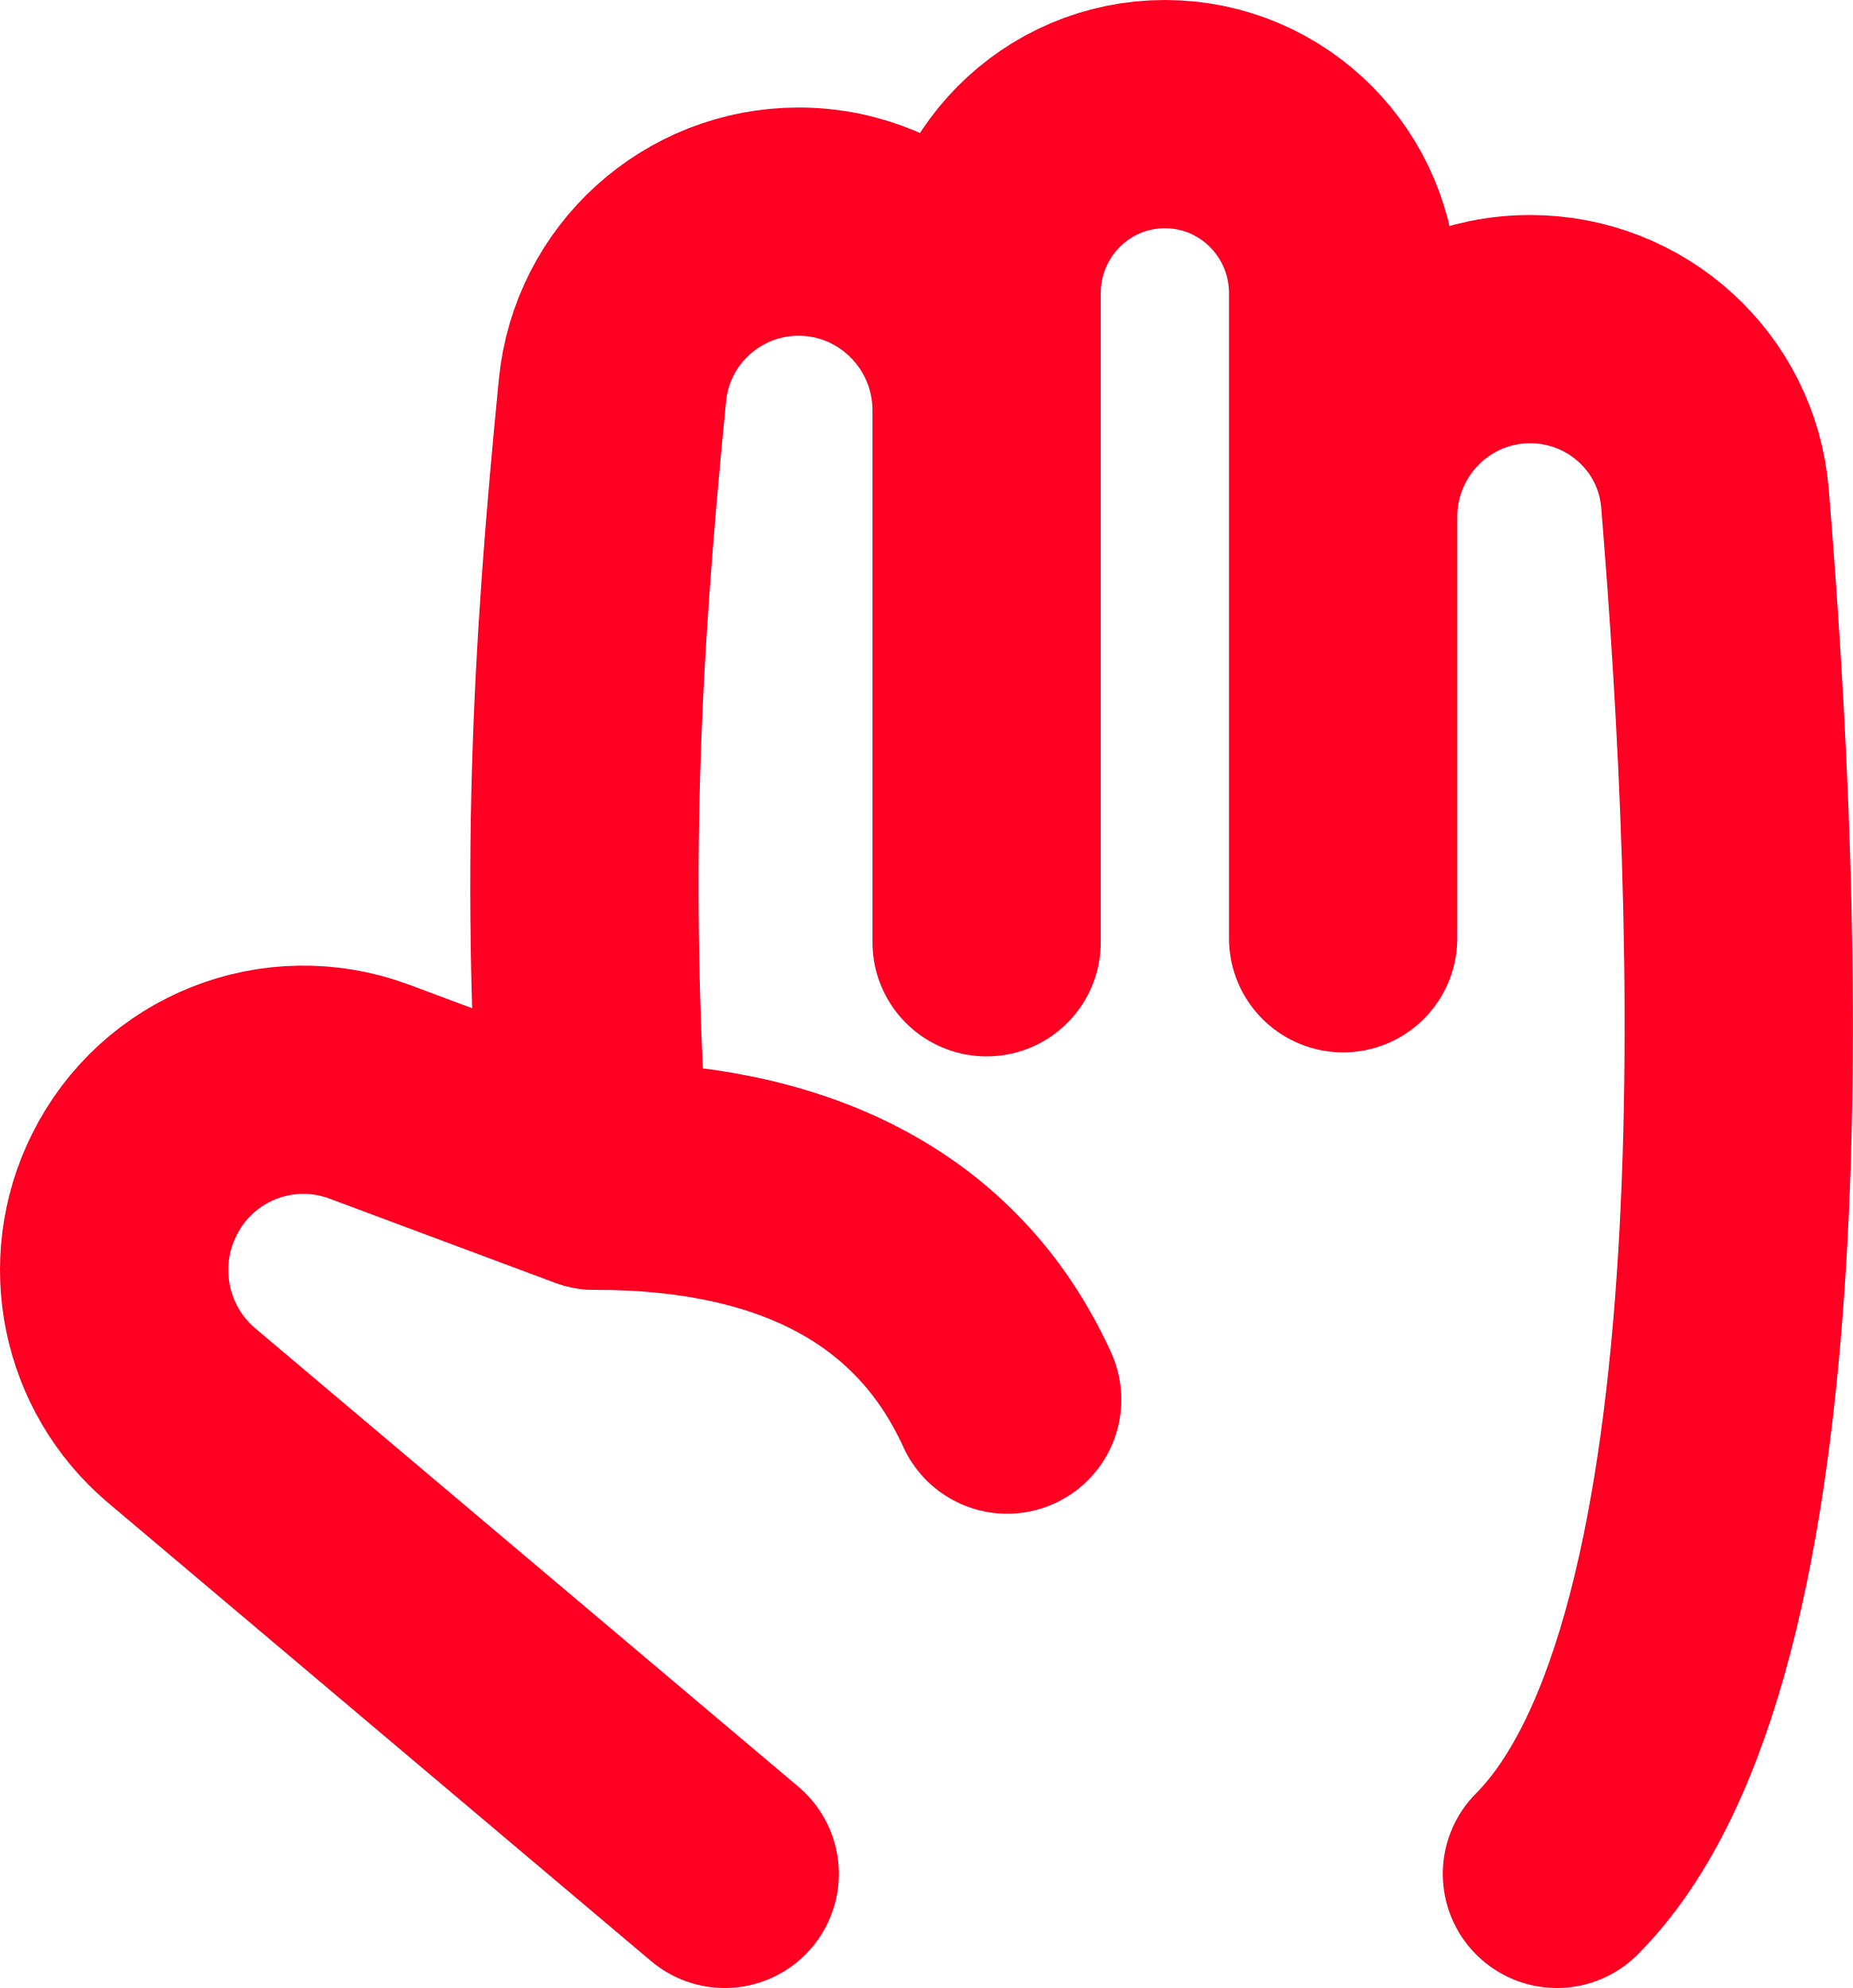
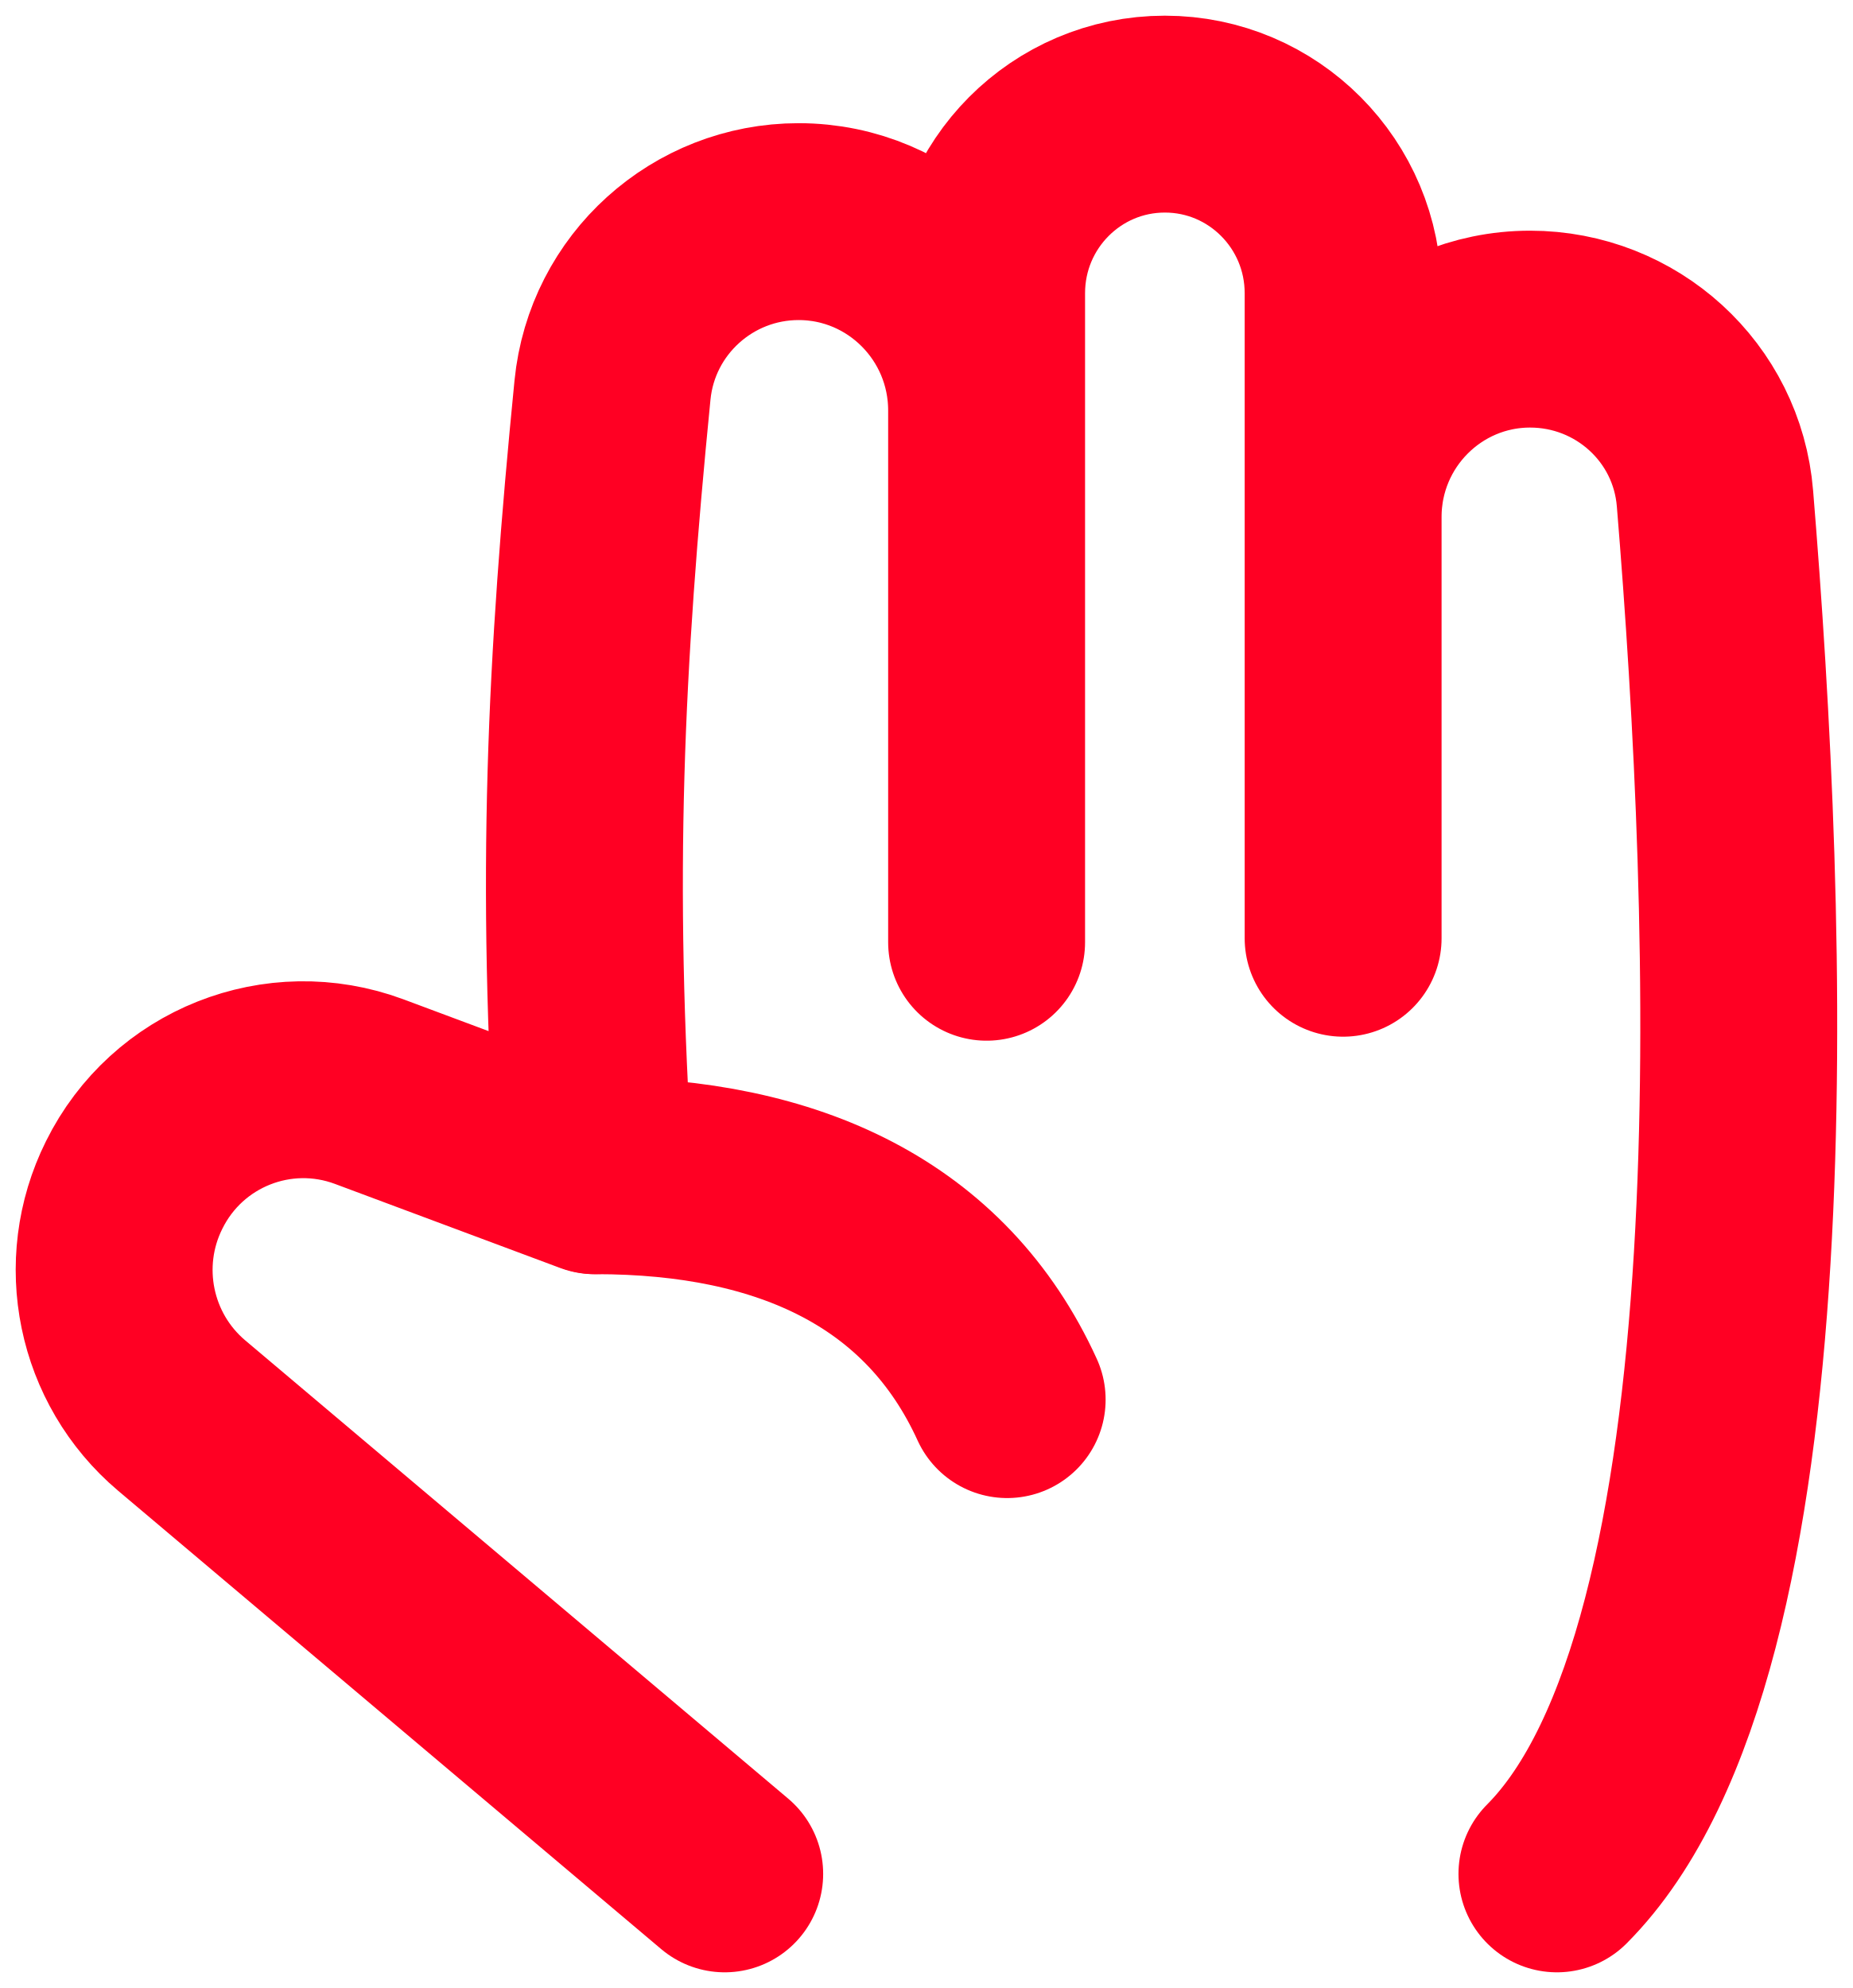
<svg xmlns="http://www.w3.org/2000/svg" preserveAspectRatio="none" width="100%" height="100%" overflow="visible" style="display: block;" viewBox="0 0 10.633 11.41" fill="none">
  <g id="open-hand">
-     <path id="Vector 107" d="M5.662 2.356V5.408M5.662 2.356V1.683C5.662 1.115 6.12 0.655 6.685 0.655C7.25 0.655 7.708 1.115 7.708 1.683V2.967M5.662 2.356C5.662 1.758 5.179 1.272 4.583 1.272C4.033 1.272 3.569 1.689 3.515 2.239C3.36 3.807 3.299 5.039 3.412 6.748L2.118 6.265C1.598 6.072 1.017 6.302 0.77 6.801C0.545 7.252 0.658 7.799 1.042 8.124L4.159 10.755M7.708 2.967C7.708 2.372 8.189 1.889 8.781 1.889C9.333 1.889 9.797 2.308 9.842 2.861C10.038 5.244 10.212 9.472 8.935 10.755M7.708 2.967V5.385" stroke="#FF0023" stroke-width="1.31" stroke-linecap="round" stroke-linejoin="round" />
-     <path id="Vector 526" d="M3.419 6.748C4.529 6.748 5.373 7.141 5.78 8.033" stroke="#FF0023" stroke-width="1.31" stroke-linecap="round" stroke-linejoin="round" />
+     <path id="Vector 107" d="M5.662 2.356V5.408M5.662 2.356V1.683C5.662 1.115 6.12 0.655 6.685 0.655C7.25 0.655 7.708 1.115 7.708 1.683V2.967M5.662 2.356C5.662 1.758 5.179 1.272 4.583 1.272C4.033 1.272 3.569 1.689 3.515 2.239C3.36 3.807 3.299 5.039 3.412 6.748L2.118 6.265C1.598 6.072 1.017 6.302 0.77 6.801C0.545 7.252 0.658 7.799 1.042 8.124L4.159 10.755M7.708 2.967C7.708 2.372 8.189 1.889 8.781 1.889C9.333 1.889 9.797 2.308 9.842 2.861C10.038 5.244 10.212 9.472 8.935 10.755M7.708 2.967V5.385" stroke="#FF0023" stroke-width="1.13" stroke-linecap="round" stroke-linejoin="round" />
+     <path id="Vector 526" d="M3.419 6.748C4.529 6.748 5.373 7.141 5.78 8.033" stroke="#FF0023" stroke-width="1.13" stroke-linecap="round" stroke-linejoin="round" />
  </g>
</svg>
